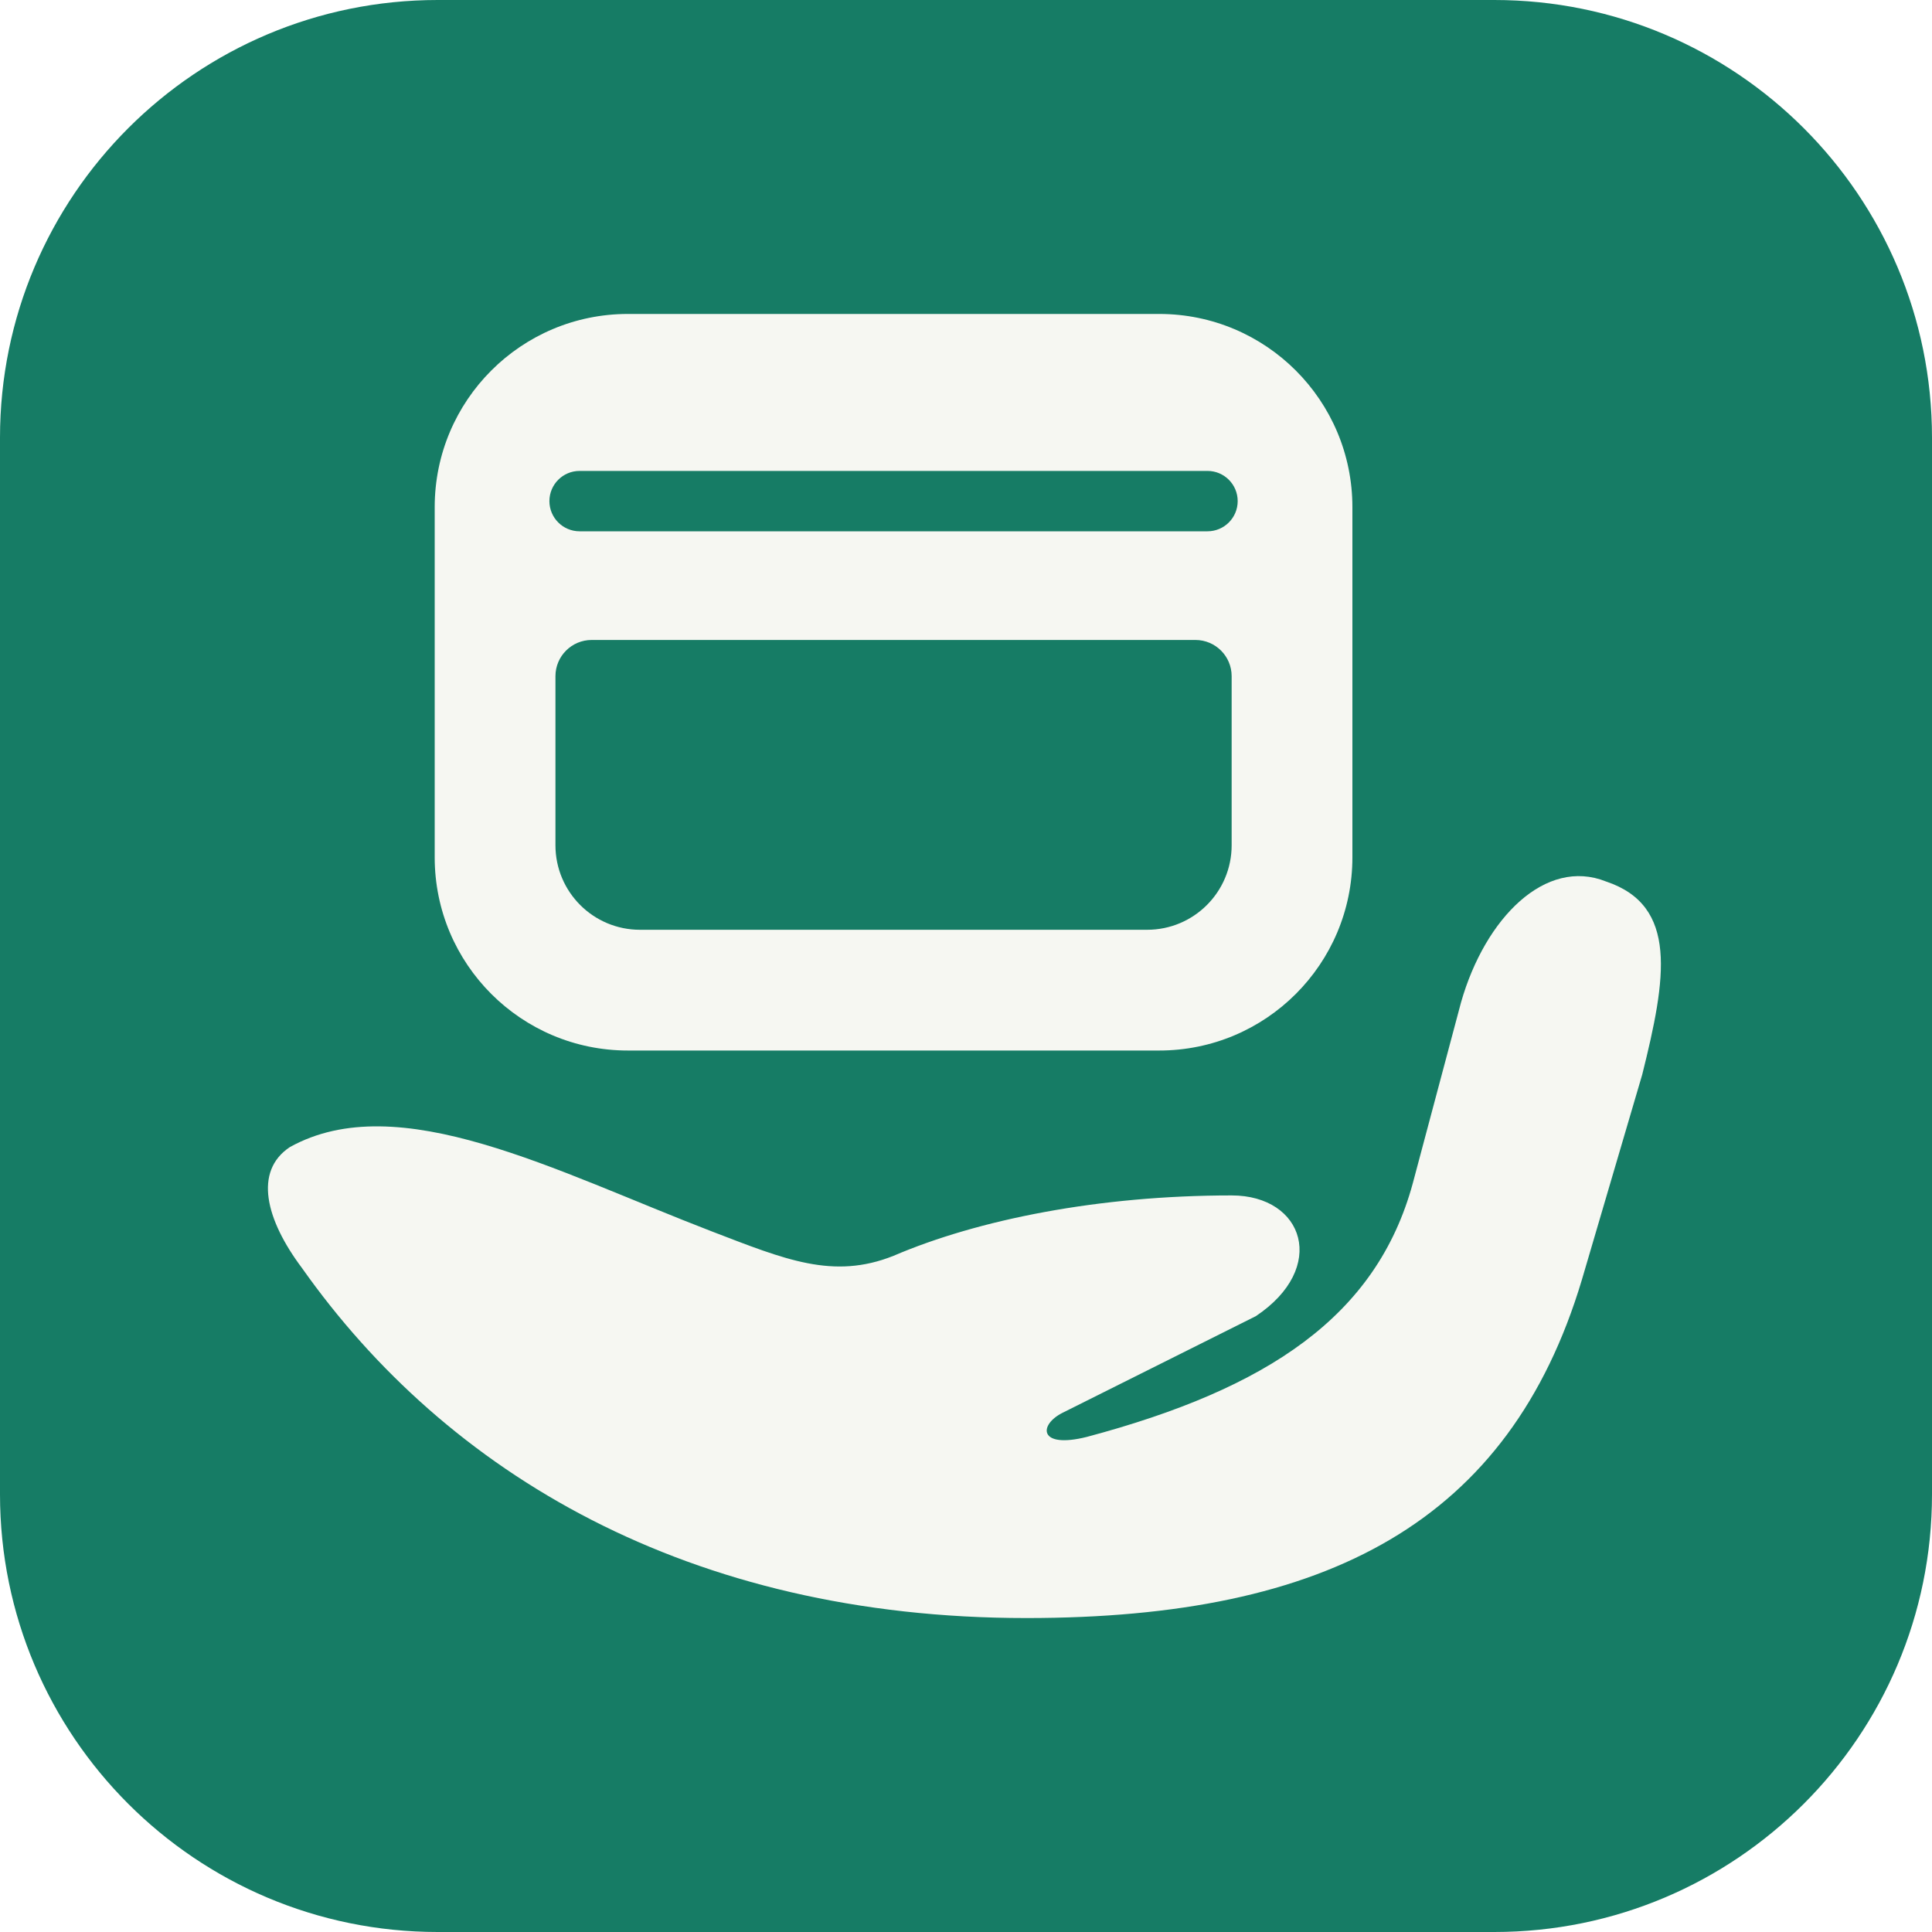
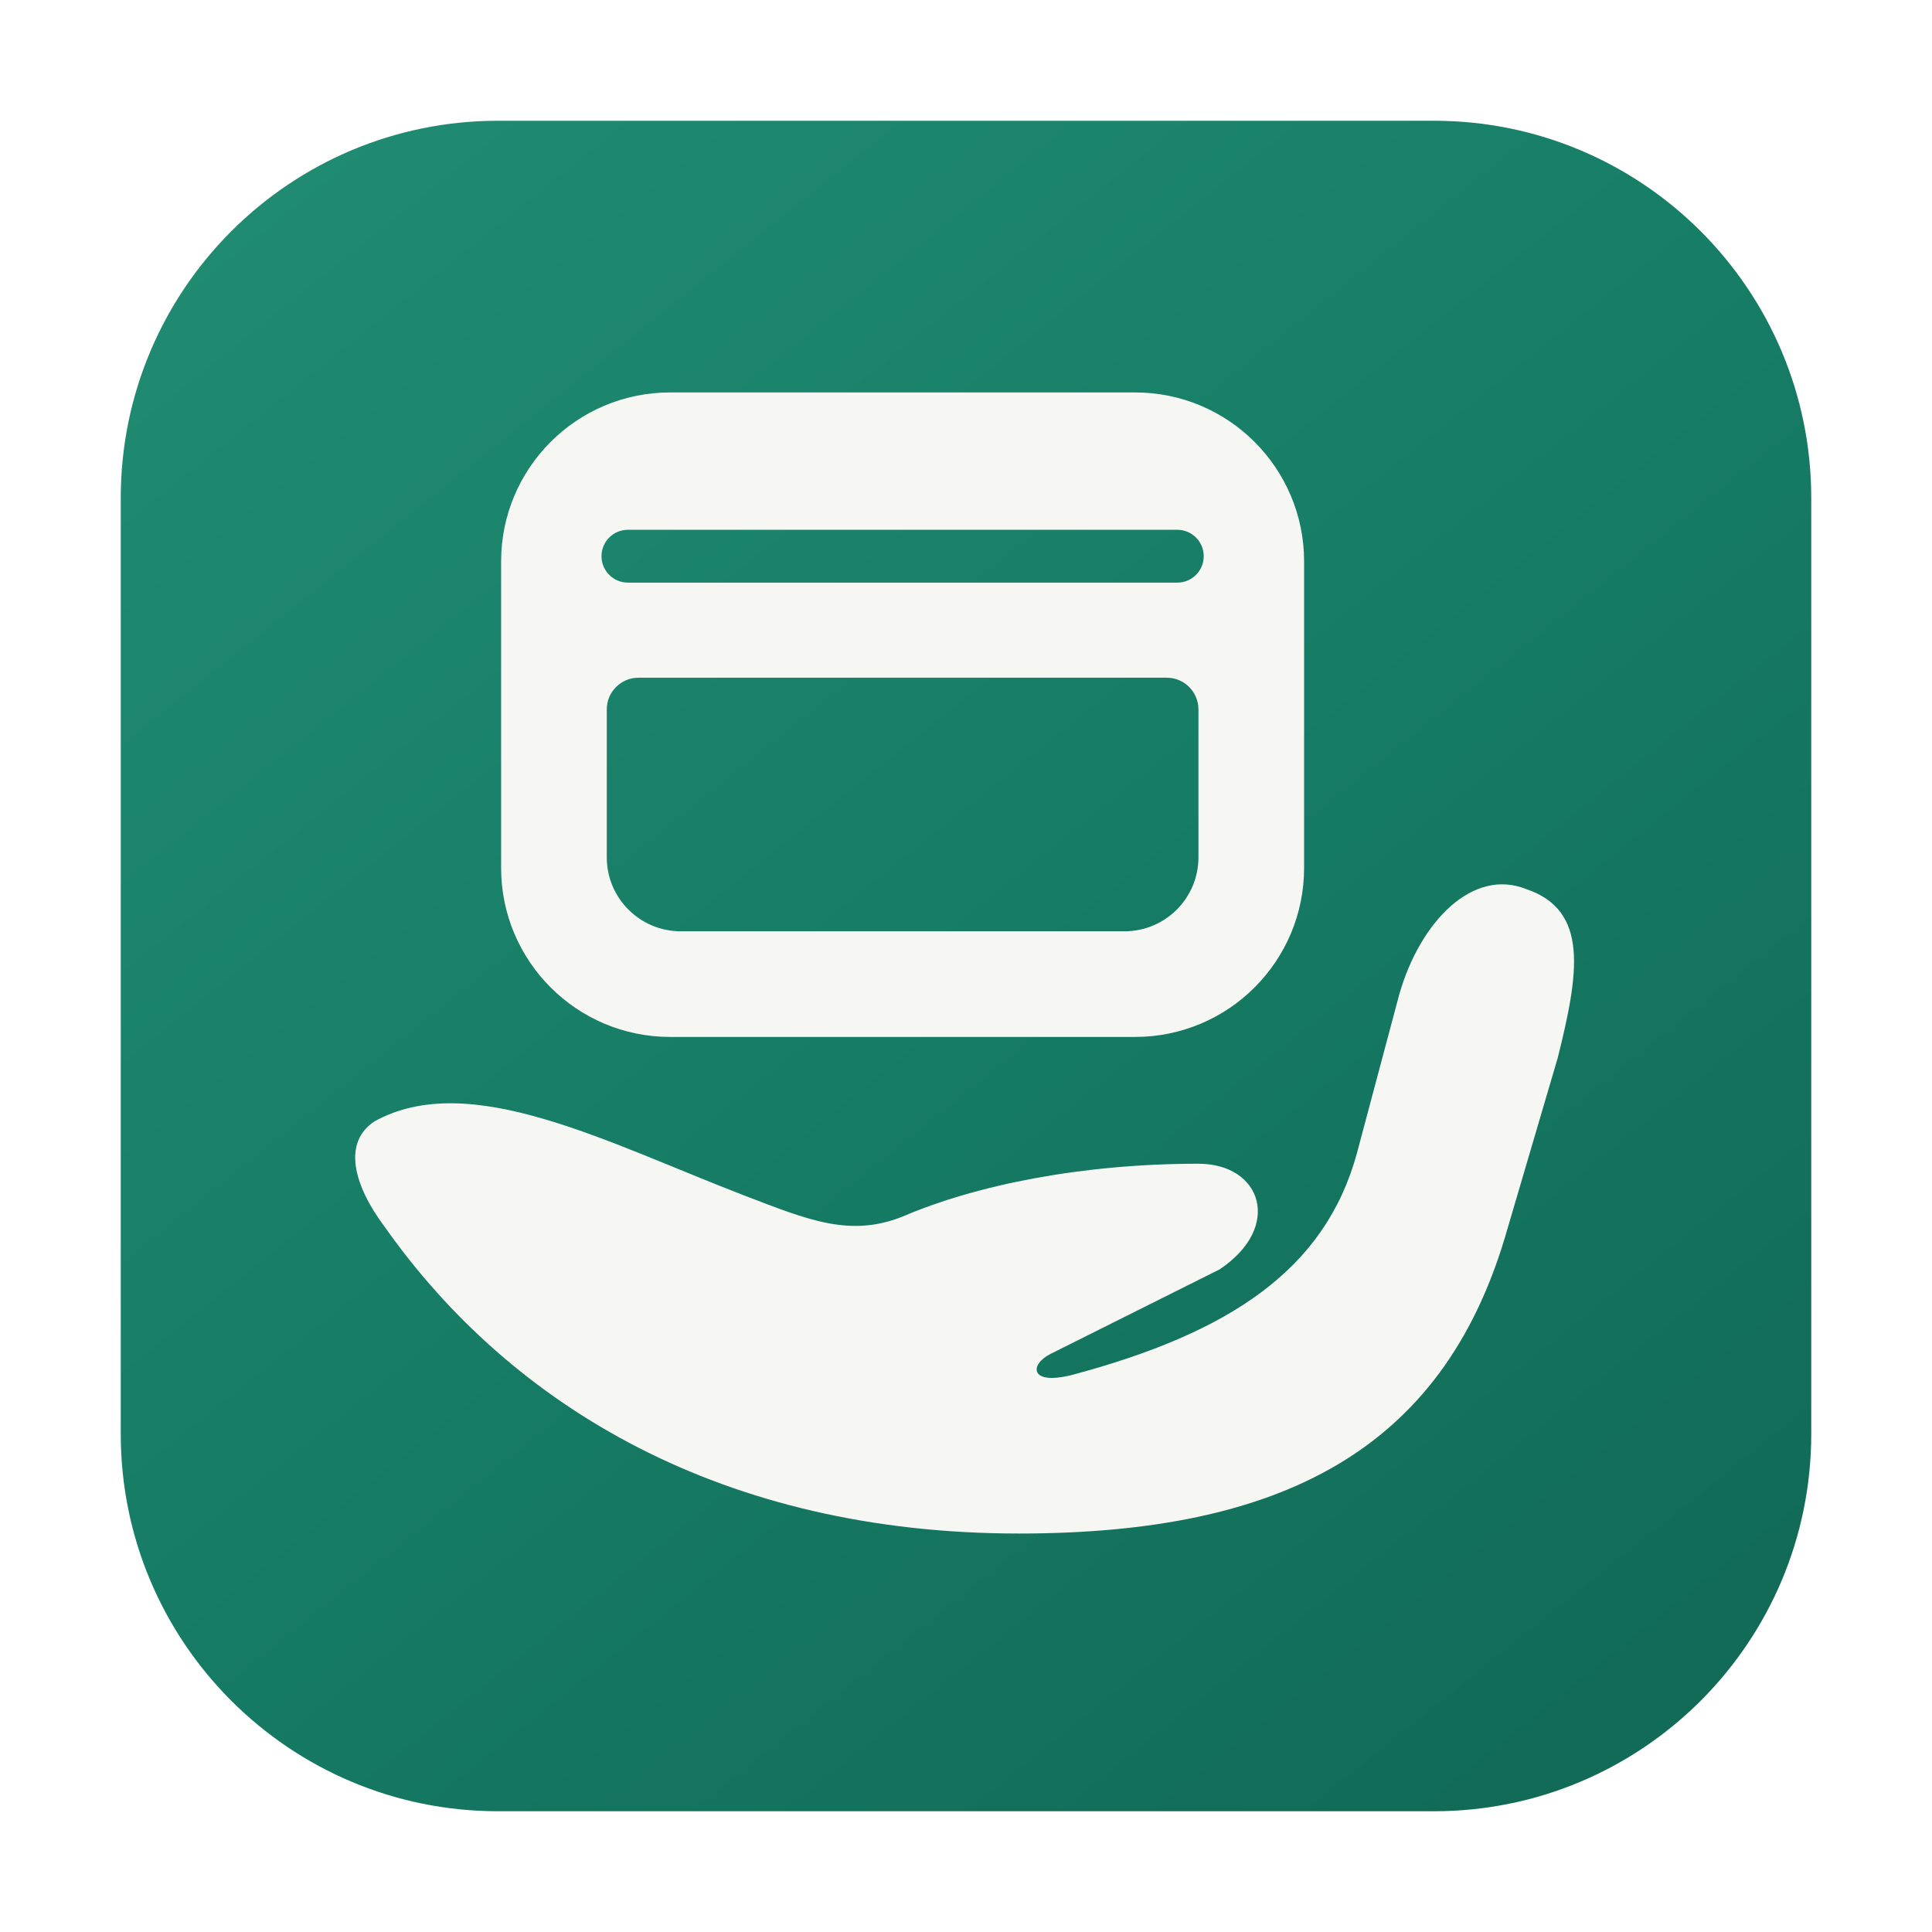
<svg xmlns="http://www.w3.org/2000/svg" viewBox="0 0 128 128">
-   <rect x="0" y="0" width="128" height="128" rx="29" fill="#167C65" />
-   <g transform="translate(12.8 11.2) scale(.8)">
+   <defs>
+     <linearGradient id="forest" x1="0" y1="0" x2="0.8" y2="1">
+       <stop stop-color="#218D73" />
+       <stop offset=".55" stop-color="#167C65" />
+       <stop offset="1" stop-color="#116B57" />
+     </linearGradient>
+   </defs>
+   <rect x="8" y="8" width="112" height="112" rx="25" fill="url(#forest)" />
+   <g transform="translate(19.2 17.6) scale(.7)">
    <g fill="#F6F7F2">
      <path fill-rule="evenodd" d="M36 12H80C88.837 12 96 19.163 96 28V57C96 65.837 88.837 73 80 73H36C27.163 73 20 65.837 20 57V28C20 19.163 27.163 12 36 12ZM32 25A2.5 2.5 0 0 0 32 30H84A2.5 2.5 0 0 0 84 25ZM33 39A3 3 0 0 0 30 42V56A7 7 0 0 0 37 63H79A7 7 0 0 0 86 56V42A3 3 0 0 0 83 39Z" />
      <path d="M8 81C17 76 30 83 43 88C49 90.3 53 92 58 90C65 87 75 85 86 85C92 85 94 91 88 95L72 103C70 104 70 106 74 105C89 101 98 95 101 84L105 69C107 62 112 57 117 59C123 61 122 67 120 75L115 92C109 112 94 120 69 120C41 120 21 108 9 91C6 87 5 83 8 81Z" />
    </g>
  </g>
</svg>
